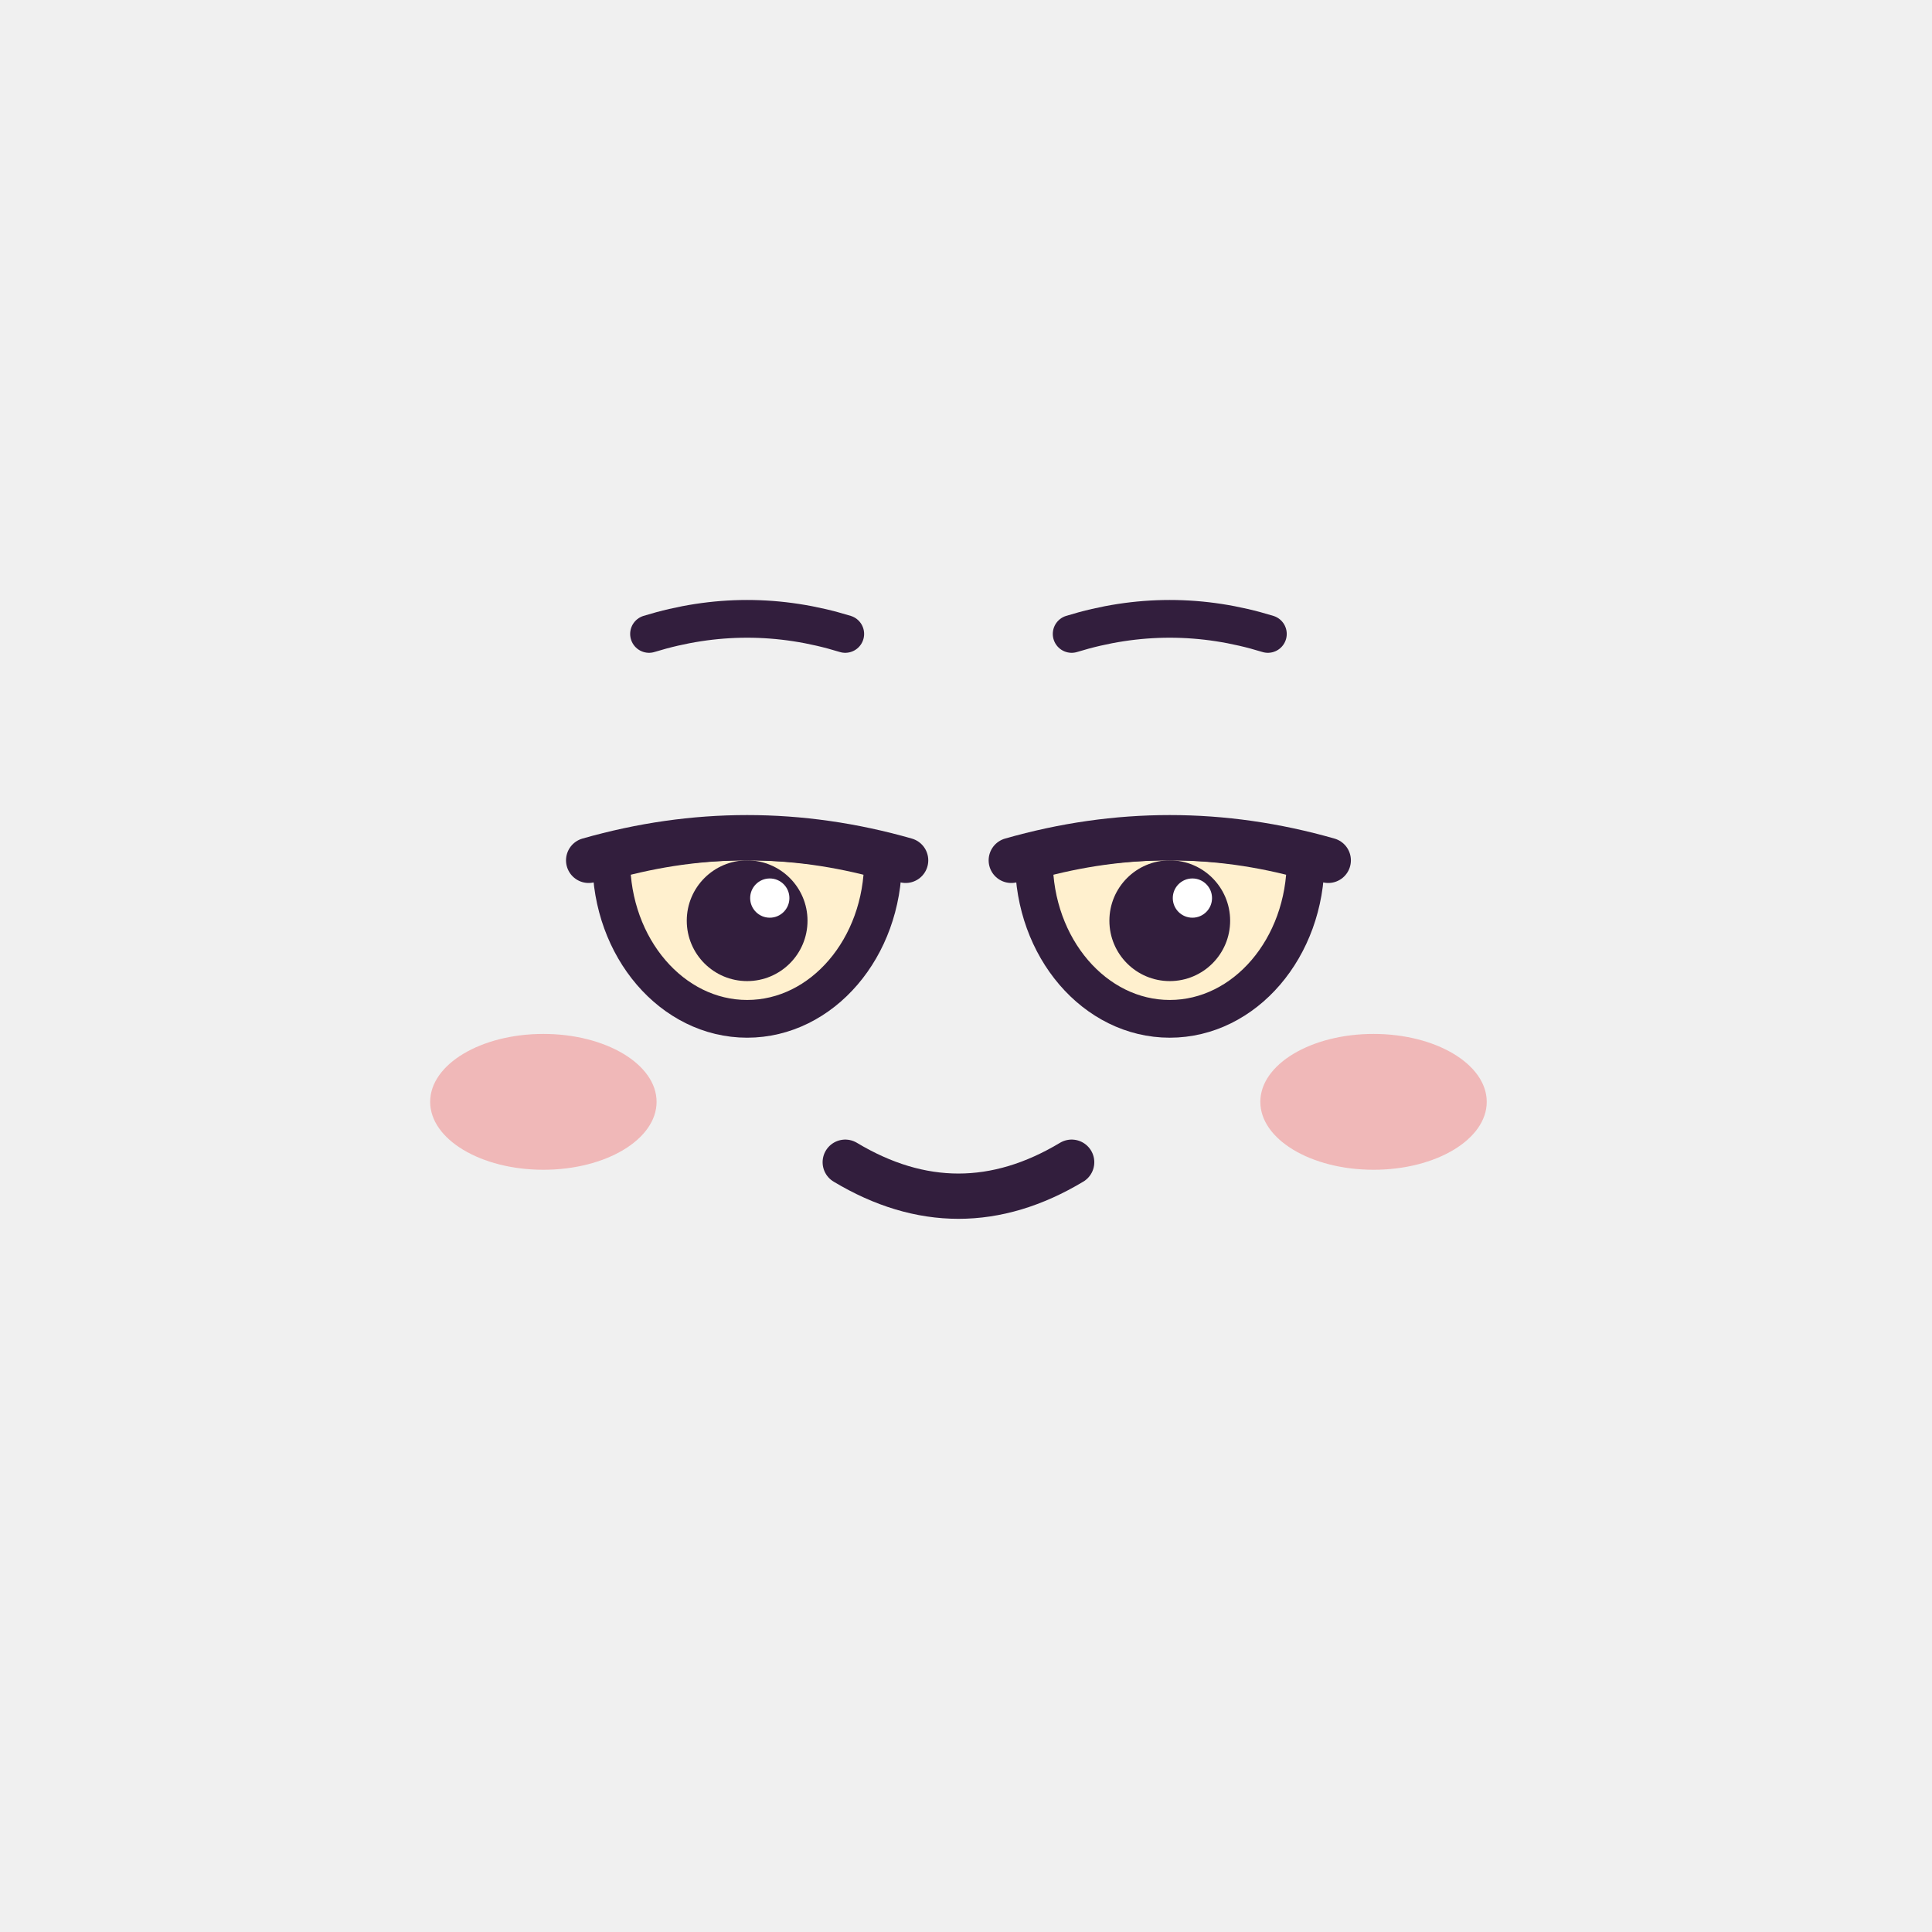
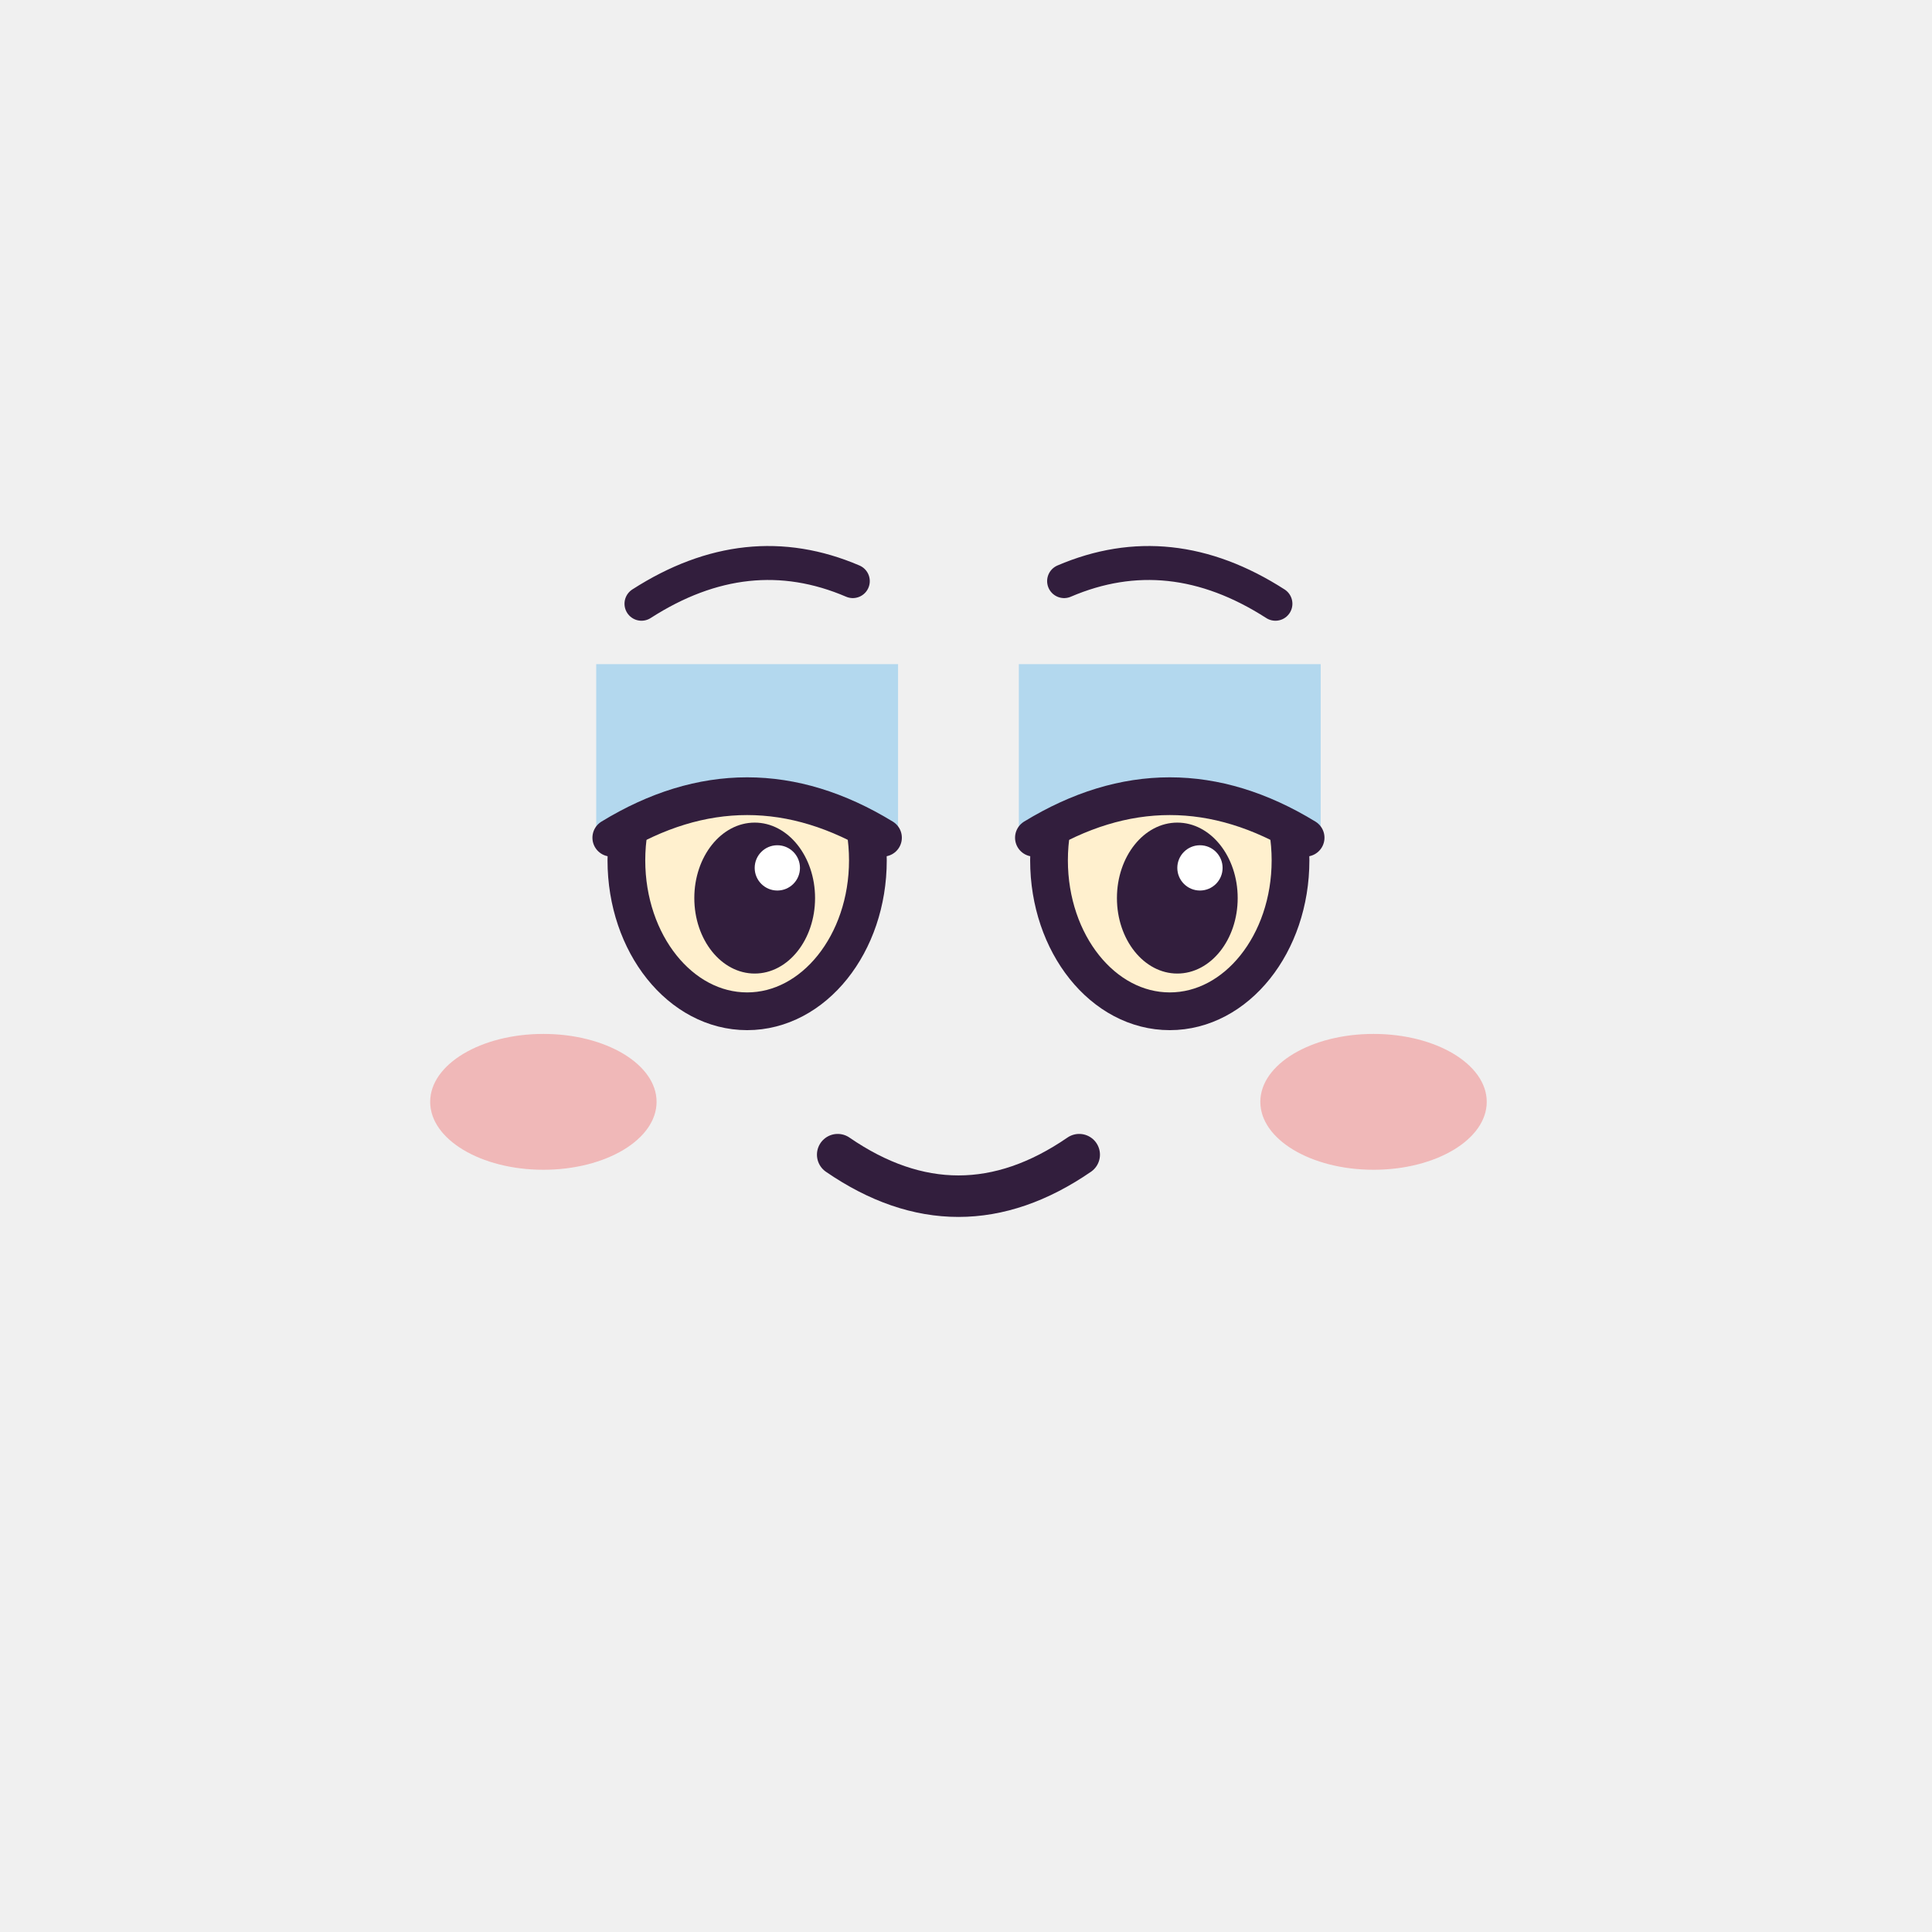
<svg xmlns="http://www.w3.org/2000/svg" width="256" height="256" viewBox="0 0 256 256">
  <g stroke="#321E3D" stroke-width="8" stroke-linecap="round" stroke-linejoin="round">
    <ellipse cx="72" cy="146" rx="15" ry="9" fill="#F08A8A" stroke="none" opacity=".55" />
    <ellipse cx="182" cy="146" rx="15" ry="9" fill="#F08A8A" stroke="none" opacity=".55" />
-     <path d="M 81 114 A 18 21 0 0 0 117 114 Q 99 109 81 114 Z" fill="#FFF0CE" stroke-width="5" />
-     <circle cx="99" cy="122" r="8" fill="#321E3D" stroke="none" />
-     <circle cx="102" cy="119" r="2.6" fill="white" stroke="none" />
-     <path d="M 78 114 Q 99 108 120 114" fill="none" stroke-width="6" />
-     <path d="M 137 114 A 18 21 0 0 0 173 114 Q 155 109 137 114 Z" fill="#FFF0CE" stroke-width="5" />
-     <circle cx="155" cy="122" r="8" fill="#321E3D" stroke="none" />
-     <circle cx="158" cy="119" r="2.6" fill="white" stroke="none" />
-     <path d="M 134 114 Q 155 108 176 114" fill="none" stroke-width="6" />
-     <path d="M 86 84 Q 99 80 112 84" fill="none" stroke-width="5" />
-     <path d="M 142 84 Q 155 80 168 84" fill="none" stroke-width="5" />
-     <path d="M 112 154 Q 127 163 142 154" fill="none" stroke-width="6" />
+     <ellipse cx="99" cy="114" rx="16" ry="20" fill="#FFF0CE" stroke-width="5" />
+     <ellipse cx="100" cy="119" rx="8" ry="10" fill="#321E3D" stroke="none" />
+     <circle cx="103" cy="115" r="3" fill="white" stroke="none" />
+     <path d="M 79 88 L 119 88 L 119 111 Q 99 100 79 111 Z" fill="#B3D8EE" stroke="none" />
+     <path d="M 81 111 Q 99 100 117 111" fill="none" stroke-width="5" />
+     <ellipse cx="155" cy="114" rx="16" ry="20" fill="#FFF0CE" stroke-width="5" />
+     <ellipse cx="156" cy="119" rx="8" ry="10" fill="#321E3D" stroke="none" />
+     <circle cx="159" cy="115" r="3" fill="white" stroke="none" />
+     <path d="M 135 88 L 175 88 L 175 111 Q 155 100 135 111 Z" fill="#B3D8EE" stroke="none" />
+     <path d="M 137 111 Q 155 100 173 111" fill="none" stroke-width="5" />
+     <path d="M 85 80 Q 99 71 113 77" fill="none" stroke-width="4.5" />
+     <path d="M 141 77 Q 155 71 169 80" fill="none" stroke-width="4.5" />
+     <path d="M 111 153 Q 127 164 143 153" fill="none" stroke-width="5.5" />
  </g>
</svg>
